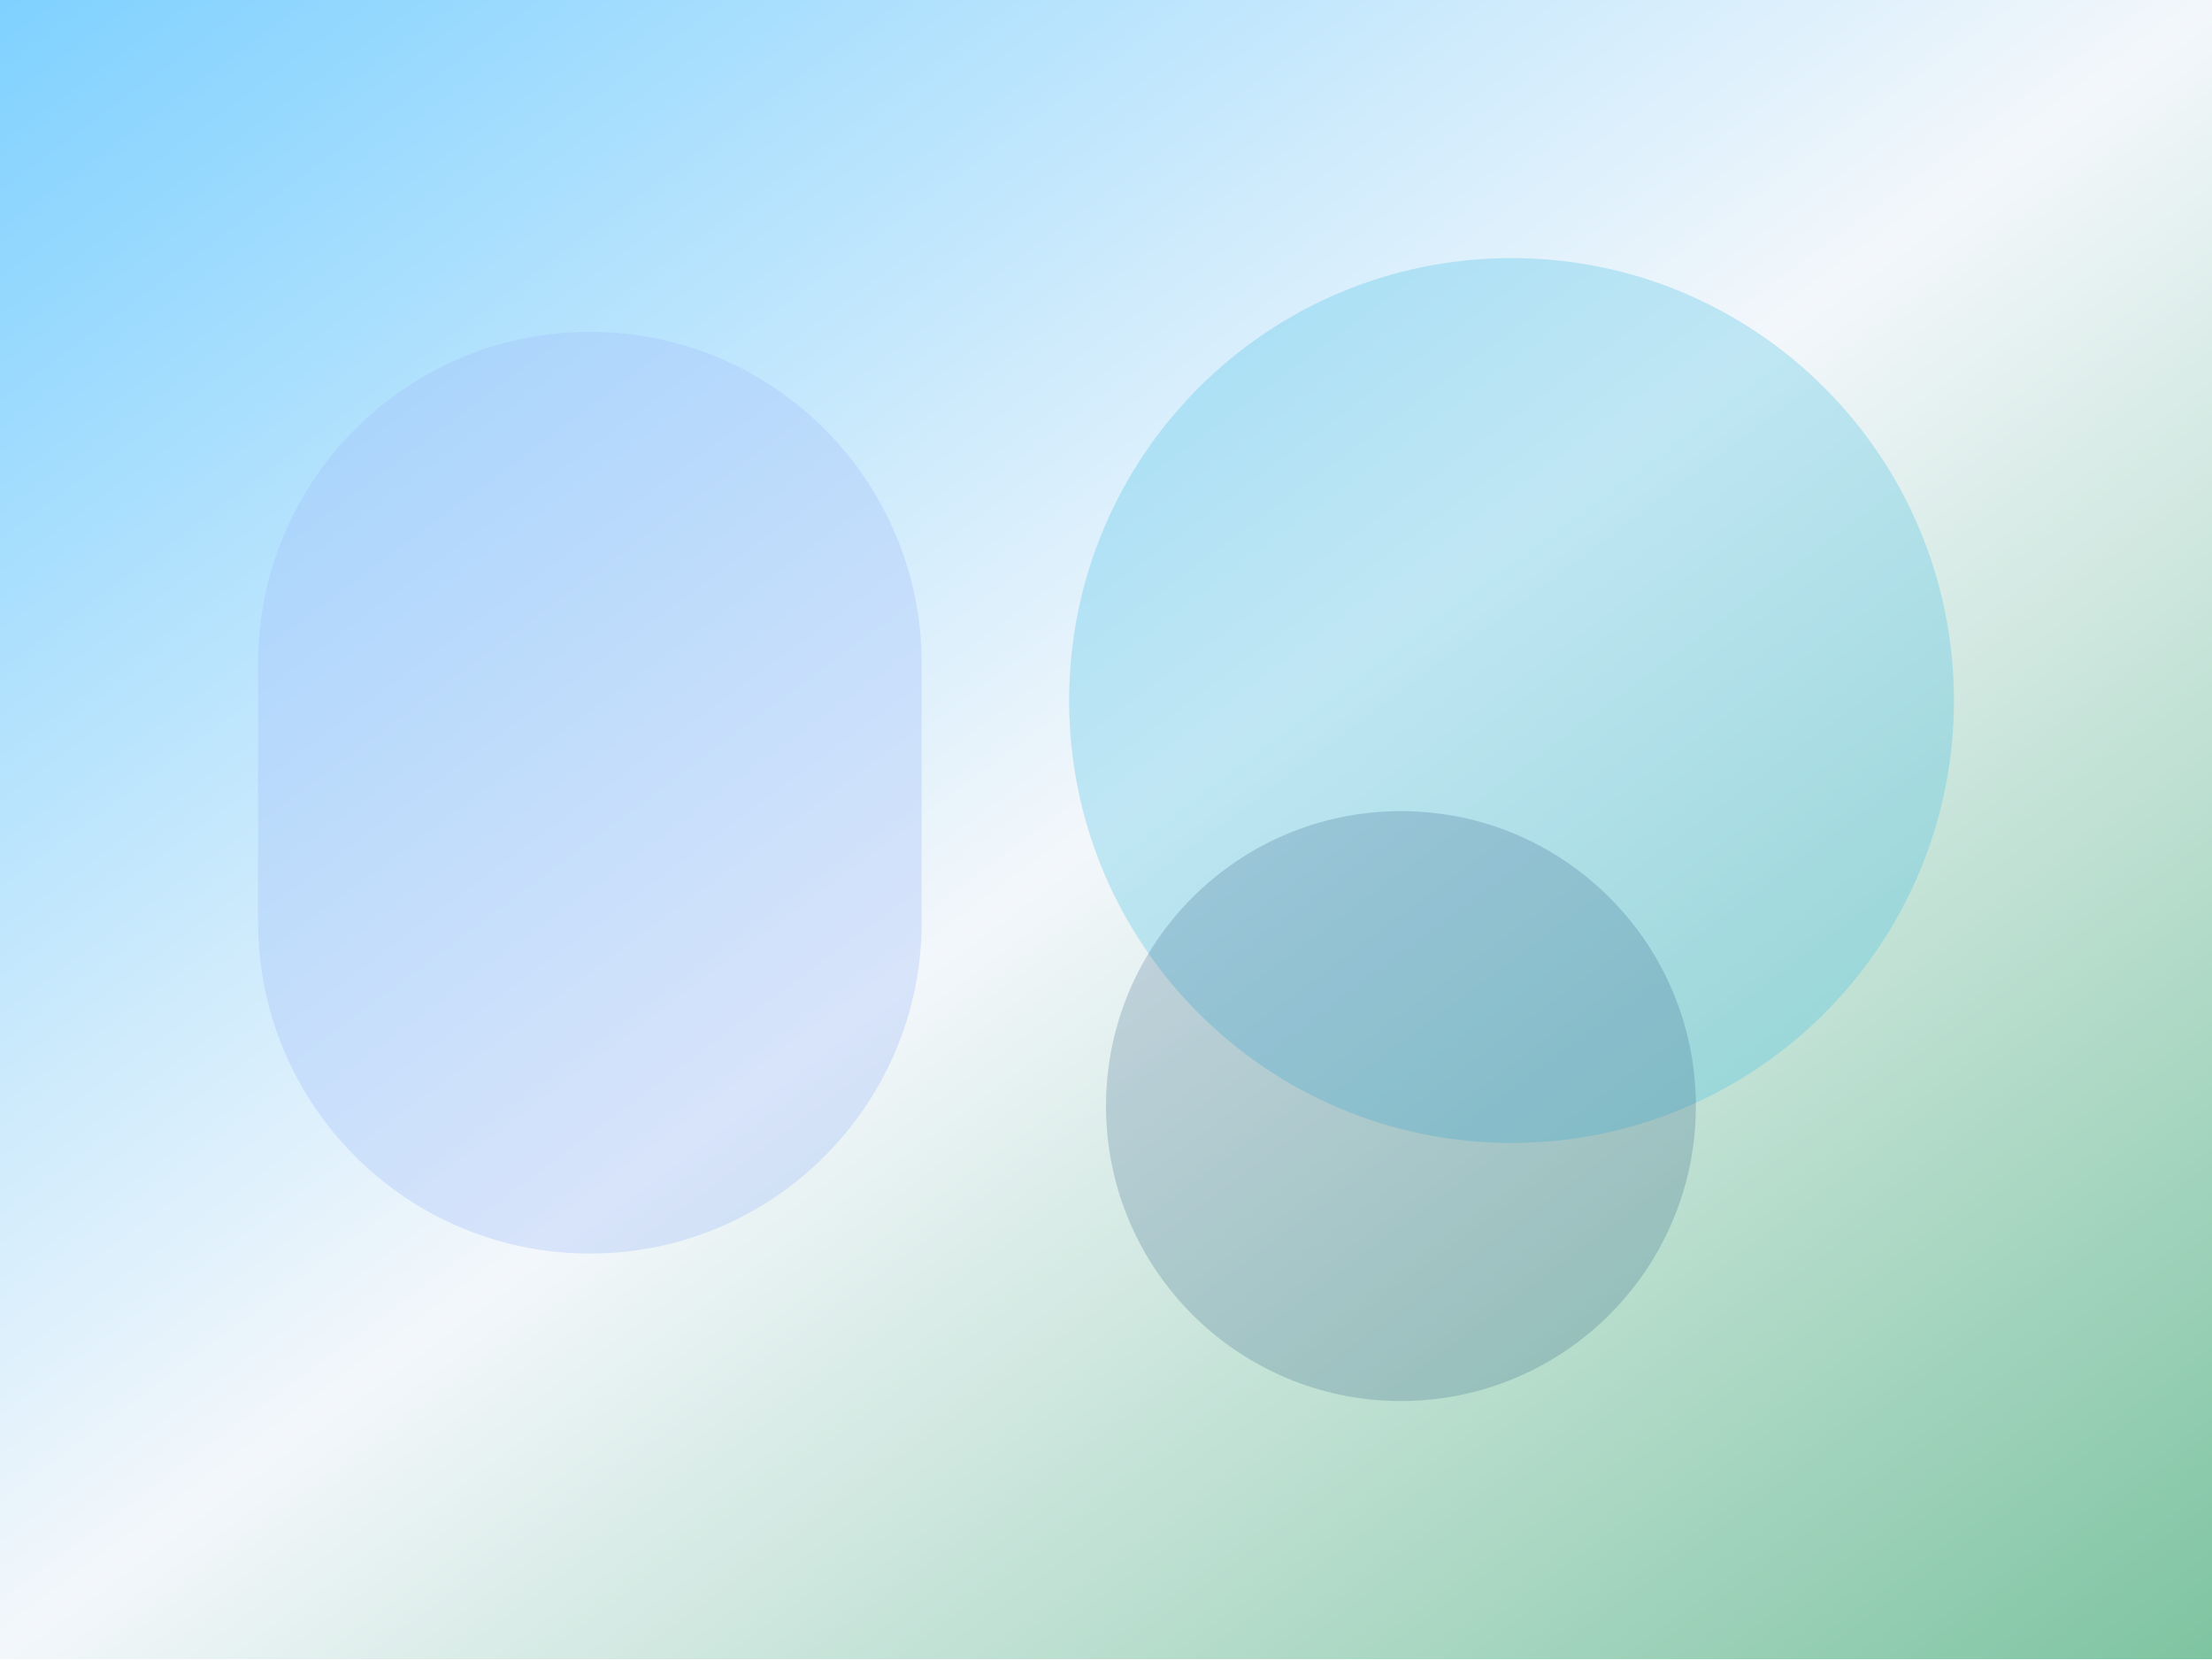
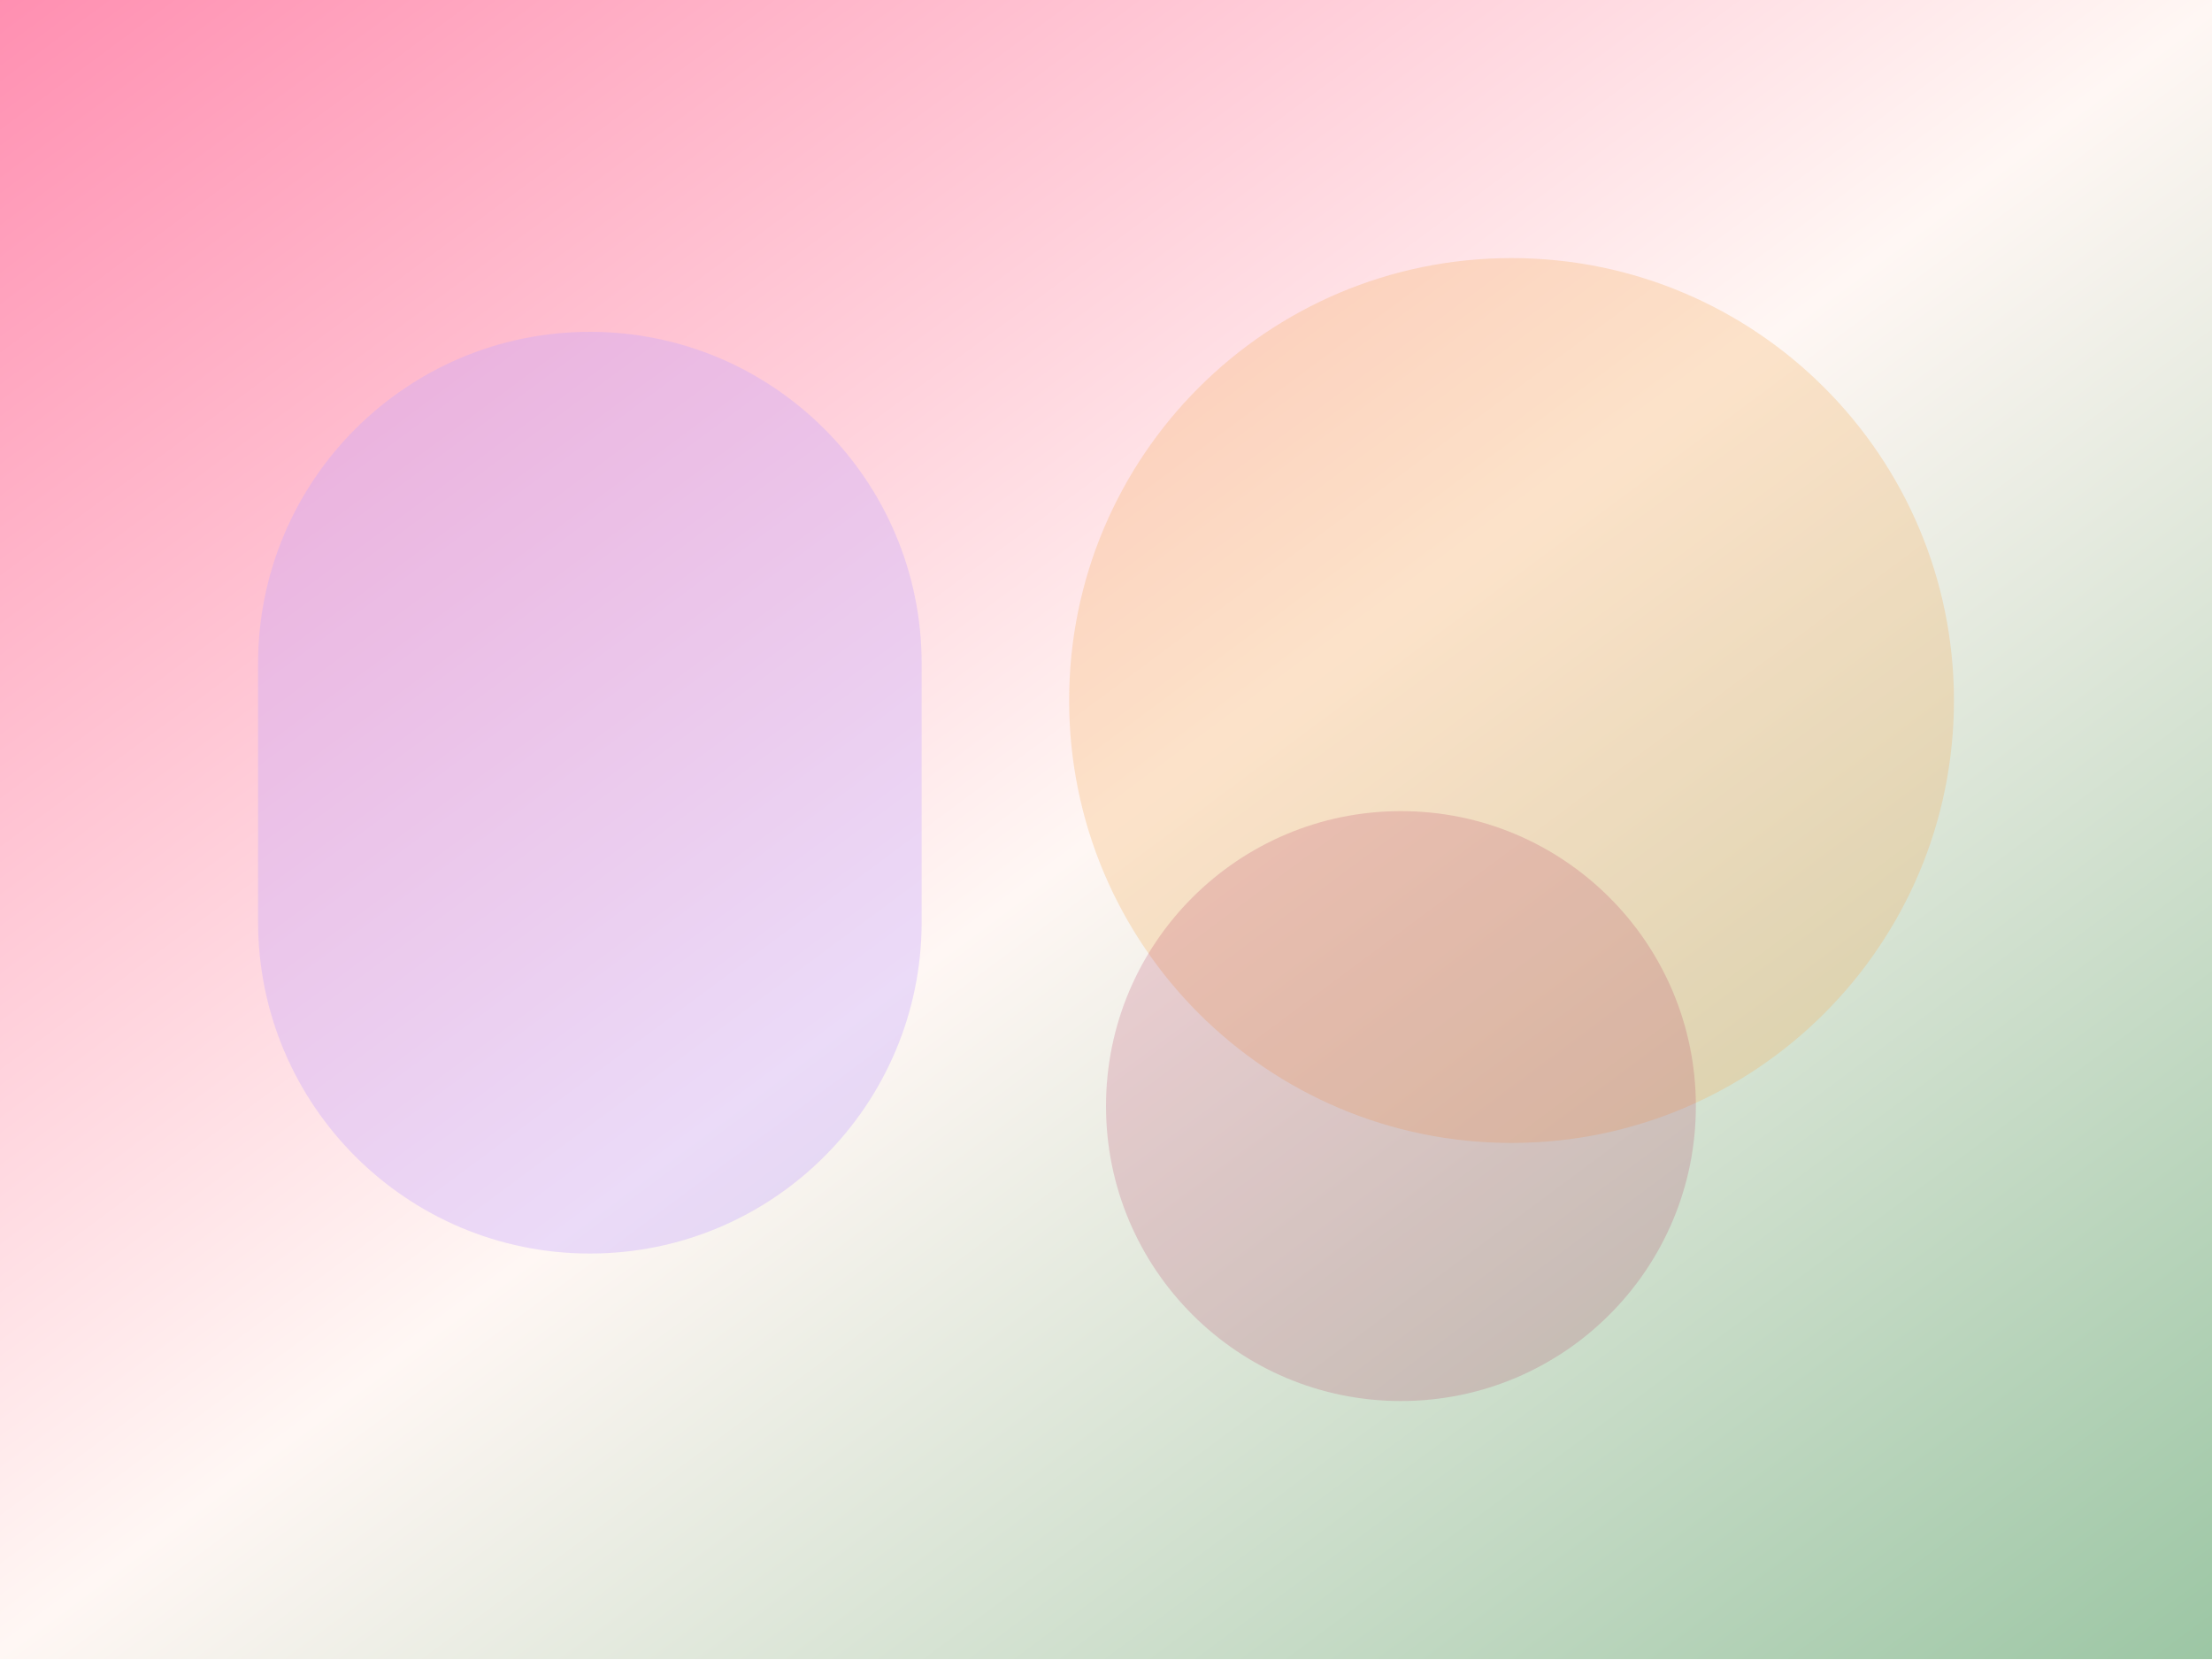
<svg xmlns="http://www.w3.org/2000/svg" width="600" height="450" viewBox="0 0 600 450">
  <defs>
    <linearGradient id="g6" x1="0" y1="0" x2="1" y2="1">
-       <stop offset="0%" stop-color="#7FD1FF" />
-       <stop offset="50%" stop-color="#F3F7FB" />
-       <stop offset="100%" stop-color="#7EC4A1" />
+       <stop offset="0%" stop-color="#FF8FB1" />
+       <stop offset="50%" stop-color="#FFF7F4" />
+       <stop offset="100%" stop-color="#9CC6A4" />
    </linearGradient>
  </defs>
  <rect width="600" height="450" fill="url(#g6)" />
-   <rect x="70" y="90" width="180" height="250" rx="90" fill="#A3BFFA" opacity="0.35" />
-   <circle cx="410" cy="190" r="120" fill="#48BFE3" opacity="0.3" />
-   <circle cx="380" cy="300" r="80" fill="#1B4D7A" opacity="0.2" />
+   <rect x="70" y="90" width="180" height="250" rx="90" fill="#C7A7FF" opacity="0.35" />
+   <circle cx="410" cy="190" r="120" fill="#F4B266" opacity="0.3" />
+   <circle cx="380" cy="300" r="80" fill="#B43860" opacity="0.2" />
</svg>
